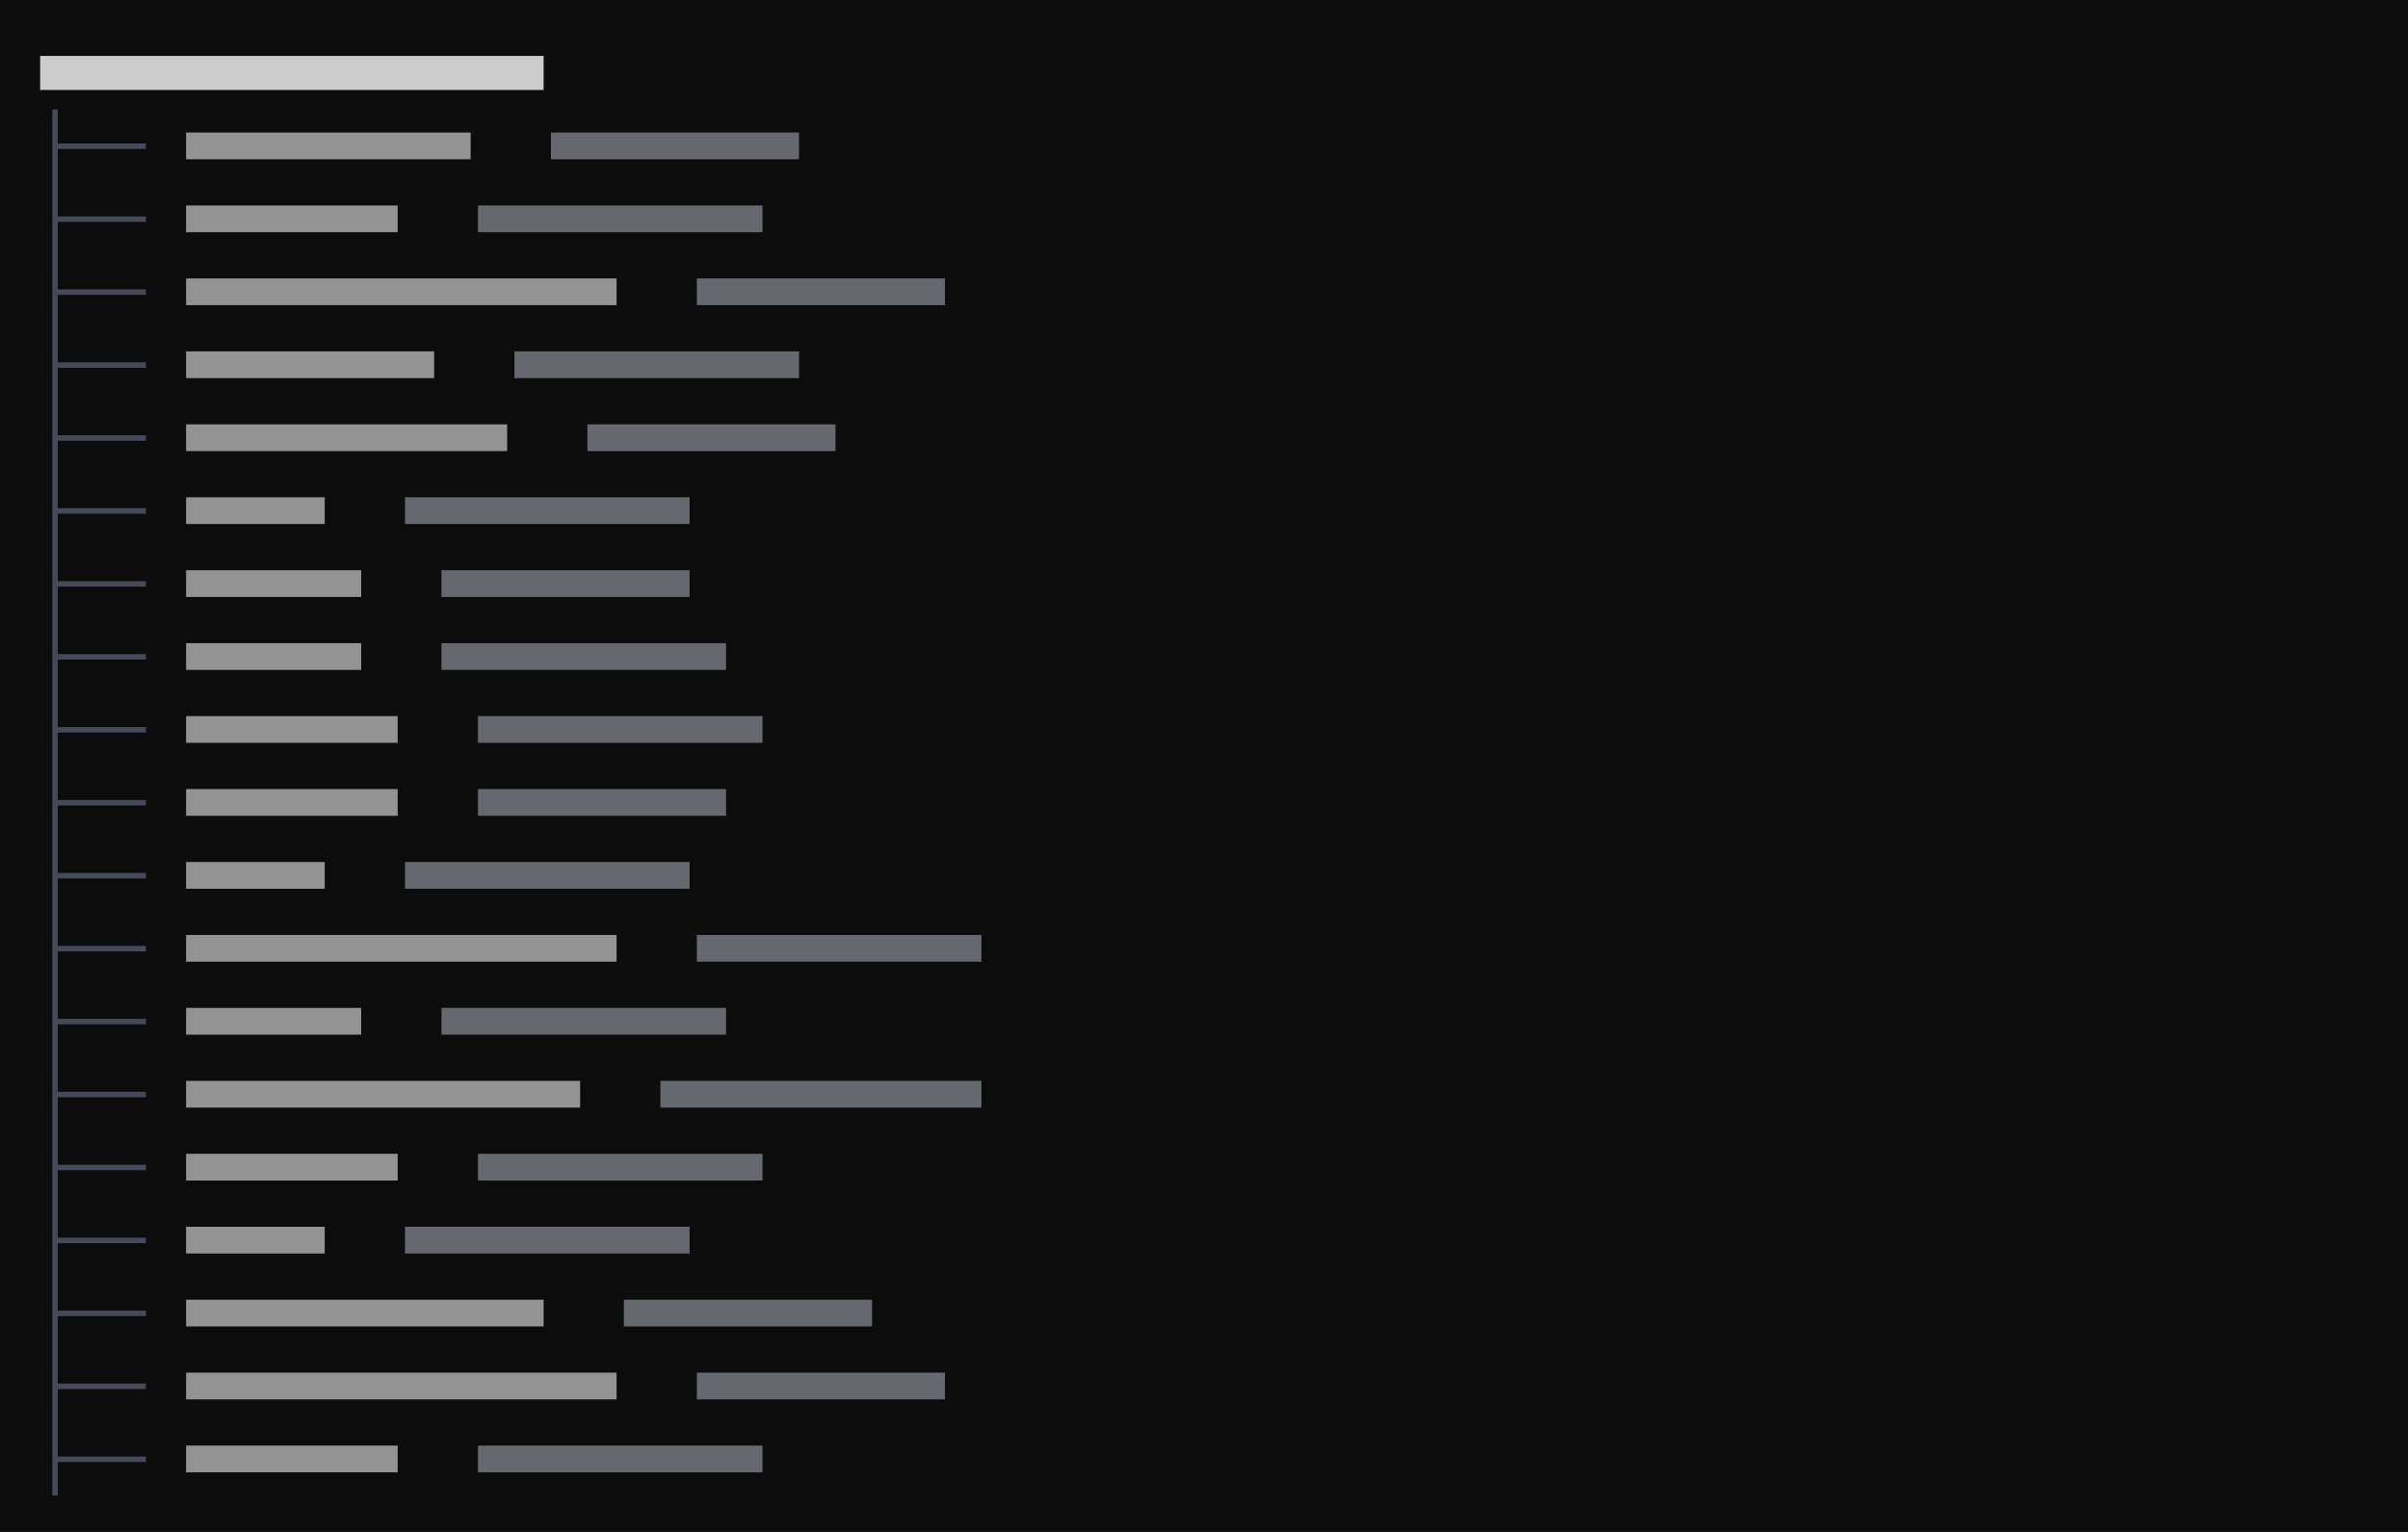
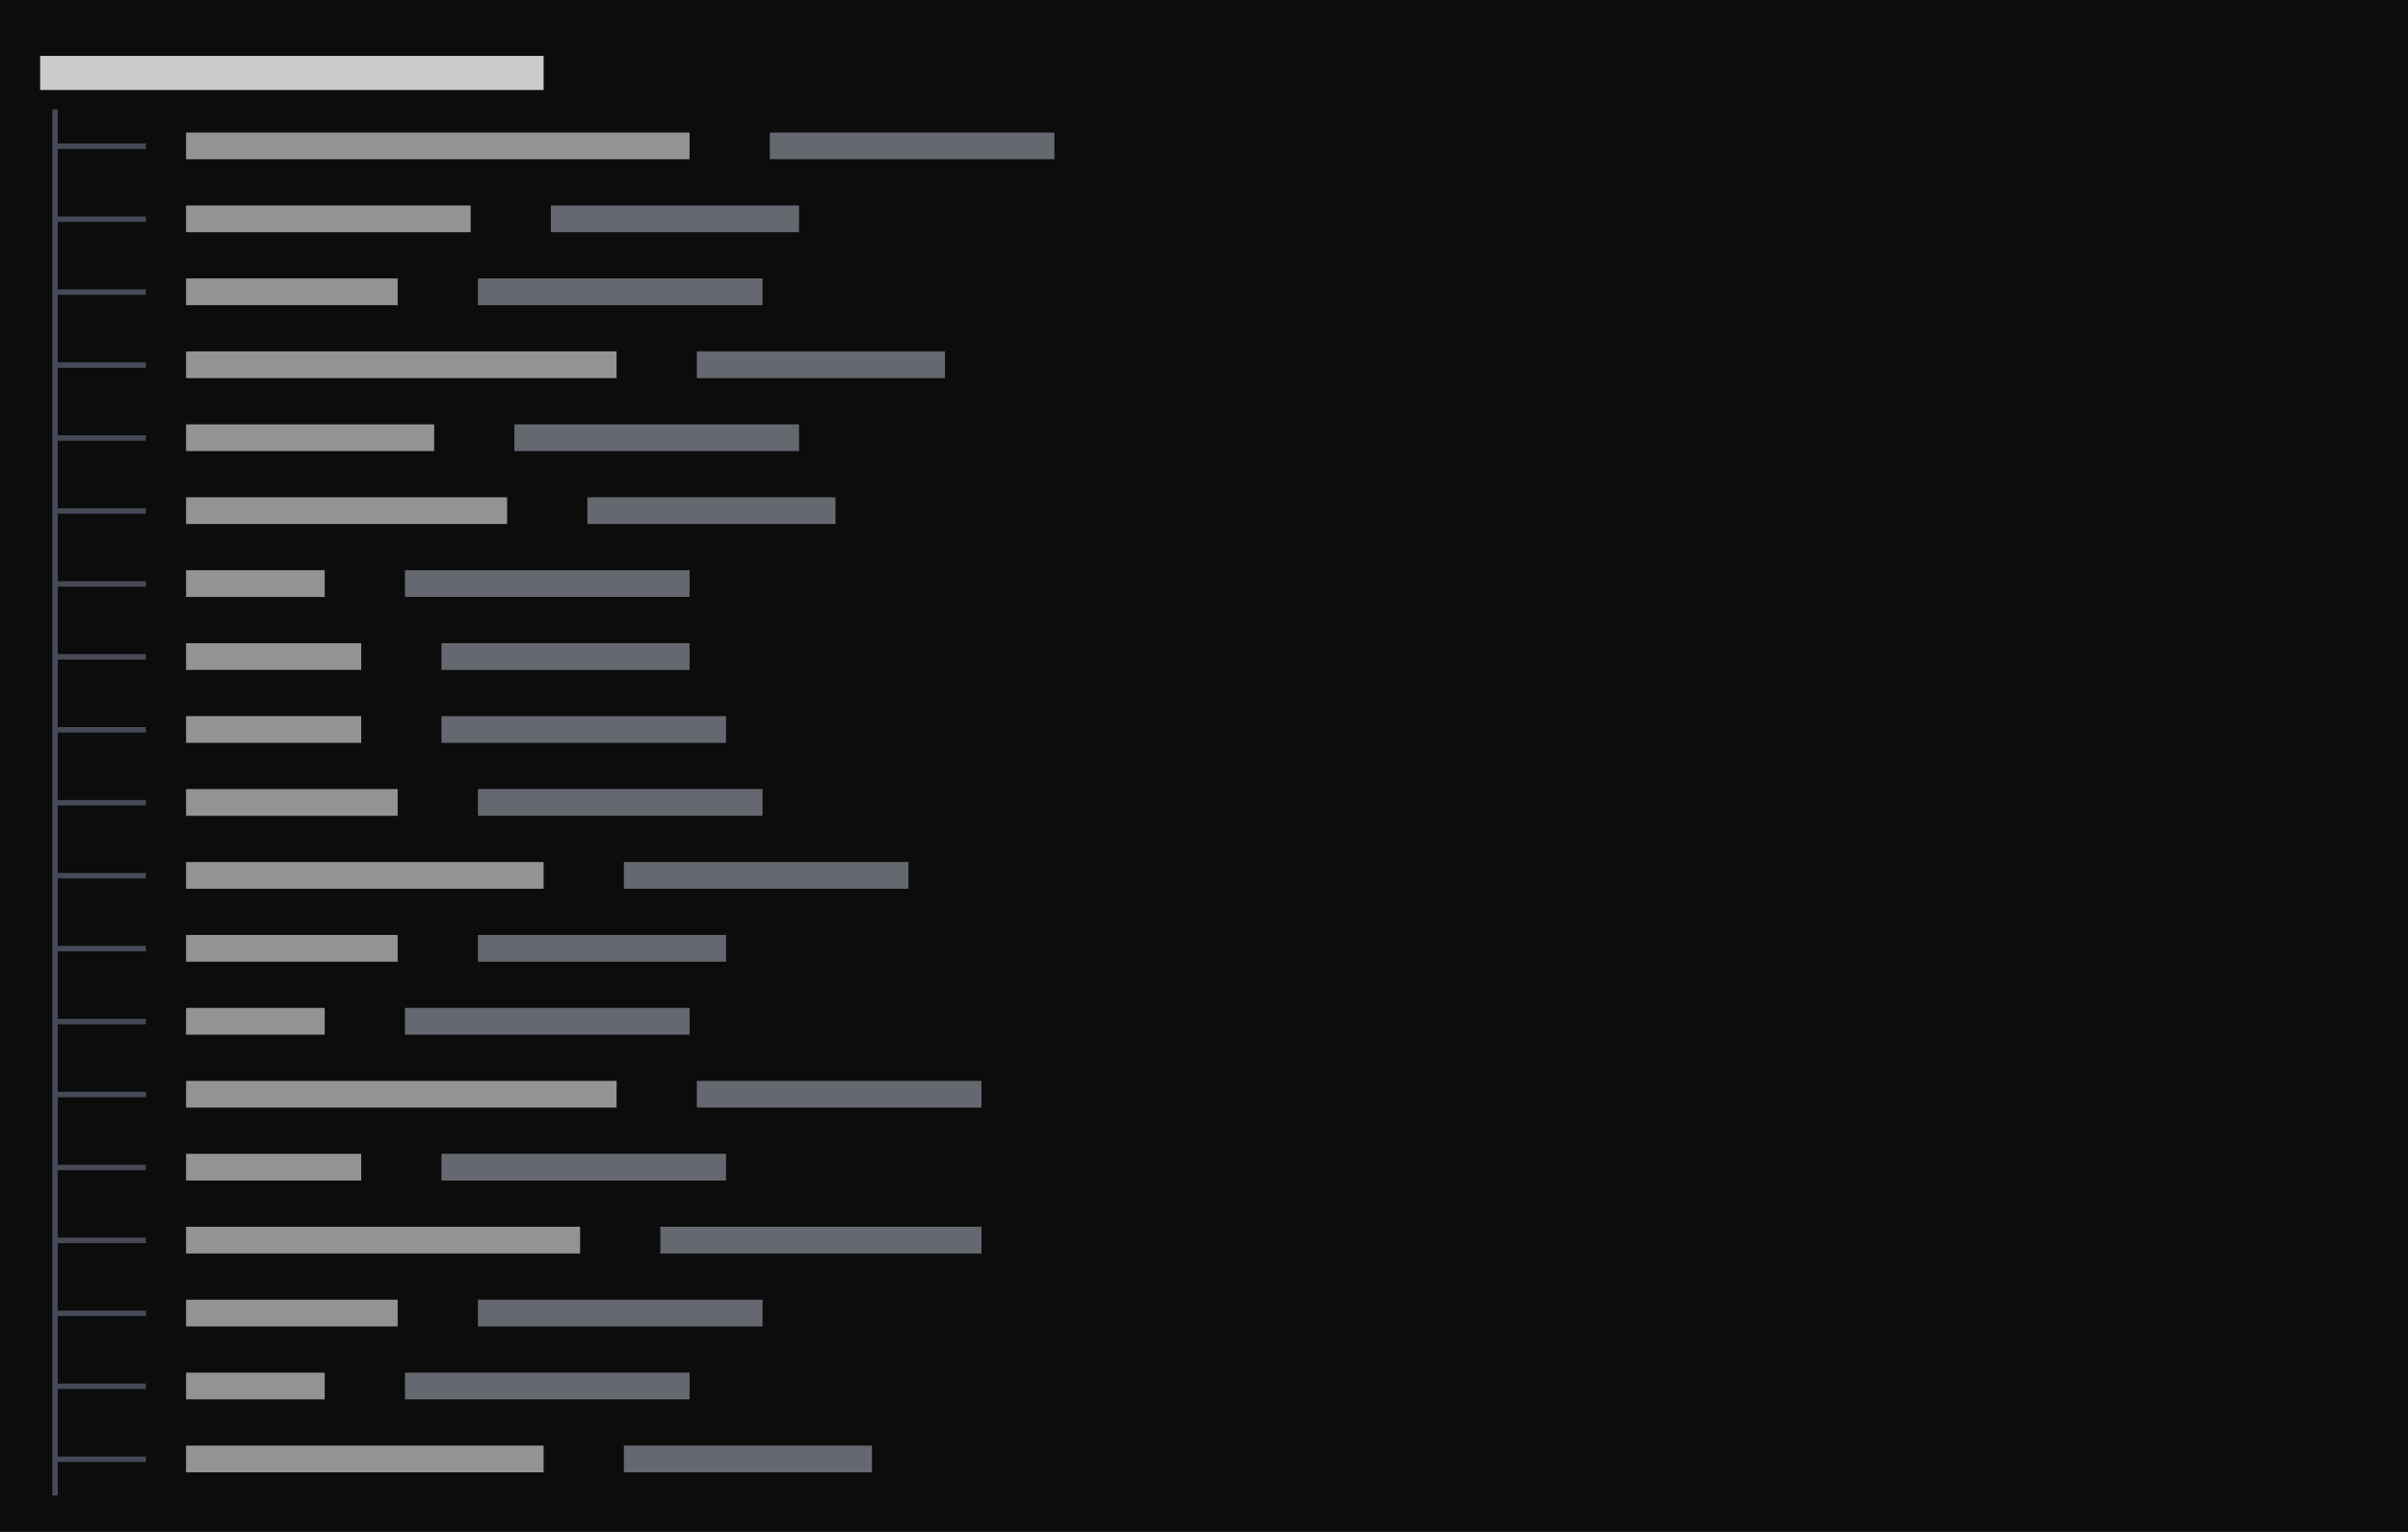
<svg xmlns="http://www.w3.org/2000/svg" viewBox="0 0 396 252" preserveAspectRatio="xMinYMin slice">
  <rect width="100%" height="100%" fill="#0c0c0c" />
  <g transform="translate(6 6)">
    <path fill="#4b5060" opacity="0.9" d="M2.6 17.6h3.4v0.9h-3.4zM2.6 12h0.9v6.4h-0.9zM2.6 17.6h0.9v6.4h-0.9zM6 17.6h3.4v0.9h-3.4zM8.6 17.6h3.4v0.9h-3.4zM12 17.6h3.4v0.9h-3.4zM14.6 17.6h3.4v0.9h-3.4zM2.6 29.6h3.4v0.9h-3.4zM2.6 24h0.9v6.4h-0.9zM2.6 29.6h0.9v6.4h-0.9zM6 29.6h3.4v0.9h-3.4zM8.6 29.6h3.4v0.9h-3.4zM12 29.6h3.4v0.9h-3.4zM14.6 29.6h3.4v0.9h-3.4zM2.6 41.6h3.4v0.9h-3.4zM2.6 36h0.9v6.4h-0.9zM2.6 41.6h0.9v6.4h-0.9zM6 41.6h3.4v0.9h-3.4zM8.6 41.6h3.4v0.9h-3.4zM12 41.6h3.4v0.9h-3.4zM14.6 41.6h3.4v0.9h-3.4zM2.6 53.6h3.4v0.9h-3.4zM2.6 48h0.9v6.4h-0.9zM2.6 53.6h0.9v6.4h-0.9zM6 53.6h3.4v0.9h-3.4zM8.6 53.6h3.4v0.9h-3.4zM12 53.6h3.4v0.9h-3.4zM14.6 53.6h3.4v0.9h-3.4zM2.6 65.6h3.4v0.9h-3.4zM2.6 60h0.9v6.4h-0.9zM2.6 65.6h0.9v6.4h-0.9zM6 65.6h3.4v0.9h-3.4zM8.6 65.6h3.4v0.9h-3.4zM12 65.6h3.4v0.9h-3.4zM14.6 65.6h3.4v0.9h-3.4zM2.6 77.6h3.4v0.9h-3.4zM2.6 72h0.9v6.4h-0.9zM2.6 77.6h0.9v6.4h-0.9zM6 77.6h3.4v0.9h-3.4zM8.6 77.6h3.4v0.9h-3.4zM12 77.6h3.4v0.9h-3.4zM14.6 77.6h3.4v0.9h-3.4zM2.6 89.6h3.4v0.9h-3.4zM2.6 84h0.9v6.4h-0.9zM2.6 89.6h0.9v6.4h-0.9zM6 89.6h3.4v0.9h-3.4zM8.6 89.6h3.4v0.9h-3.4zM12 89.6h3.4v0.9h-3.4zM14.6 89.6h3.4v0.9h-3.4zM2.6 101.6h3.4v0.9h-3.4zM2.6 96h0.9v6.4h-0.9zM2.6 101.6h0.9v6.4h-0.9zM6 101.6h3.4v0.9h-3.4zM8.6 101.6h3.4v0.9h-3.4zM12 101.6h3.4v0.9h-3.4zM14.6 101.6h3.4v0.9h-3.4zM2.6 113.6h3.4v0.9h-3.4zM2.6 108h0.9v6.4h-0.9zM2.6 113.6h0.9v6.4h-0.9zM6 113.6h3.4v0.9h-3.4zM8.6 113.6h3.4v0.9h-3.4zM12 113.6h3.4v0.9h-3.4zM14.6 113.6h3.4v0.9h-3.4zM2.6 125.6h3.4v0.9h-3.4zM2.6 120h0.9v6.4h-0.9zM2.6 125.6h0.9v6.4h-0.9zM6 125.6h3.4v0.9h-3.4zM8.6 125.6h3.4v0.9h-3.4zM12 125.6h3.4v0.9h-3.4zM14.6 125.6h3.4v0.9h-3.4zM2.6 137.6h3.4v0.9h-3.4zM2.6 132h0.9v6.4h-0.9zM2.6 137.6h0.9v6.4h-0.9zM6 137.6h3.4v0.9h-3.4zM8.6 137.6h3.4v0.9h-3.4zM12 137.6h3.4v0.9h-3.4zM14.6 137.6h3.4v0.9h-3.4zM2.6 149.6h3.4v0.9h-3.4zM2.6 144h0.9v6.4h-0.9zM2.6 149.6h0.9v6.4h-0.9zM6 149.6h3.4v0.9h-3.4zM8.6 149.6h3.4v0.9h-3.4zM12 149.6h3.4v0.9h-3.4zM14.6 149.6h3.4v0.9h-3.4zM2.6 161.6h3.4v0.9h-3.4zM2.6 156h0.9v6.4h-0.9zM2.6 161.6h0.9v6.4h-0.9zM6 161.6h3.4v0.9h-3.4zM8.6 161.6h3.4v0.9h-3.4zM12 161.6h3.4v0.9h-3.4zM14.6 161.6h3.4v0.9h-3.4zM2.6 173.6h3.4v0.9h-3.4zM2.6 168h0.9v6.4h-0.9zM2.6 173.6h0.9v6.4h-0.9zM6 173.6h3.4v0.9h-3.4zM8.6 173.6h3.4v0.9h-3.4zM12 173.6h3.4v0.9h-3.4zM14.6 173.6h3.4v0.9h-3.4zM2.6 185.6h3.4v0.9h-3.4zM2.6 180h0.9v6.4h-0.9zM2.6 185.6h0.9v6.4h-0.9zM6 185.6h3.4v0.9h-3.4zM8.6 185.6h3.4v0.9h-3.4zM12 185.6h3.4v0.9h-3.4zM14.6 185.6h3.4v0.9h-3.4zM2.6 197.6h3.4v0.9h-3.4zM2.6 192h0.9v6.4h-0.9zM2.6 197.6h0.9v6.4h-0.9zM6 197.6h3.4v0.9h-3.4zM8.6 197.6h3.4v0.9h-3.4zM12 197.6h3.4v0.9h-3.4zM14.6 197.6h3.4v0.9h-3.4zM2.6 209.6h3.4v0.9h-3.4zM2.6 204h0.9v6.4h-0.9zM2.6 209.6h0.9v6.4h-0.9zM6 209.6h3.4v0.9h-3.4zM8.6 209.6h3.4v0.9h-3.4zM12 209.6h3.4v0.9h-3.4zM14.6 209.6h3.4v0.9h-3.4zM2.6 221.6h3.4v0.9h-3.4zM2.6 216h0.9v6.4h-0.9zM2.6 221.6h0.9v6.4h-0.9zM6 221.6h3.4v0.9h-3.4zM8.6 221.6h3.4v0.9h-3.4zM12 221.6h3.4v0.9h-3.4zM14.6 221.6h3.4v0.9h-3.4zM2.6 233.6h3.4v0.9h-3.4zM2.6 228h0.9v6.4h-0.9zM2.6 233.6h0.9v6.4h-0.9zM6 233.6h3.4v0.9h-3.4zM8.6 233.6h3.4v0.9h-3.4zM12 233.6h3.4v0.9h-3.4zM14.6 233.6h3.4v0.9h-3.4z" />
-     <path fill="#8b8f9a" opacity="0.7" d="M84.6 15.8h40.8v4.4h-40.8zM72.6 27.8h46.8v4.4h-46.8zM108.6 39.8h40.8v4.4h-40.8zM78.6 51.8h46.8v4.4h-46.8zM90.6 63.8h40.8v4.4h-40.8zM60.6 75.8h46.8v4.4h-46.8zM66.6 87.8h40.8v4.4h-40.8zM66.6 99.8h46.8v4.4h-46.8zM72.6 111.8h46.8v4.4h-46.8zM72.6 123.8h40.8v4.4h-40.8zM60.6 135.8h46.8v4.4h-46.8zM108.6 147.8h46.8v4.4h-46.8zM66.6 159.8h46.8v4.4h-46.8zM102.6 171.8h52.8v4.4h-52.8zM72.6 183.8h46.8v4.4h-46.8zM60.6 195.8h46.8v4.4h-46.8zM96.6 207.8h40.8v4.4h-40.8zM108.6 219.8h40.8v4.4h-40.8zM72.6 231.8h46.8v4.4h-46.8z" />
-     <path fill="#cccccc" opacity="0.7" d="M24.6 15.8h46.8v4.4h-46.8zM24.6 27.8h34.8v4.4h-34.8zM24.6 39.8h70.8v4.4h-70.8zM24.6 51.8h40.8v4.4h-40.8zM24.6 63.8h52.8v4.4h-52.8zM24.6 75.8h22.8v4.4h-22.8zM24.6 87.8h28.8v4.4h-28.8zM24.6 99.8h28.8v4.4h-28.8zM24.6 111.8h34.8v4.4h-34.8zM24.6 123.8h34.8v4.4h-34.8zM24.6 135.8h22.8v4.4h-22.8zM24.6 147.8h70.8v4.4h-70.8zM24.6 159.8h28.8v4.4h-28.8zM24.6 171.8h64.8v4.4h-64.8zM24.6 183.8h34.8v4.4h-34.8zM24.6 195.8h22.8v4.4h-22.8zM24.6 207.8h58.8v4.4h-58.8zM24.6 219.8h70.8v4.4h-70.8zM24.6 231.8h34.8v4.4h-34.8z" />
+     <path fill="#8b8f9a" opacity="0.7" d="M120.6 15.8h46.8v4.4h-46.8zM84.6 27.8h40.8v4.4h-40.8zM72.6 39.8h46.8v4.4h-46.8zM108.6 51.8h40.8v4.4h-40.8zM78.6 63.8h46.8v4.4h-46.8zM90.6 75.8h40.8v4.4h-40.8zM60.6 87.8h46.8v4.4h-46.8zM66.6 99.8h40.8v4.4h-40.8zM66.6 111.8h46.8v4.4h-46.8zM72.6 123.8h46.8v4.4h-46.8zM96.6 135.8h46.8v4.4h-46.8zM72.6 147.8h40.8v4.4h-40.8zM60.6 159.8h46.8v4.4h-46.8zM108.6 171.8h46.8v4.4h-46.8zM66.6 183.8h46.8v4.4h-46.8zM102.6 195.8h52.8v4.4h-52.8zM72.6 207.8h46.8v4.4h-46.8zM60.6 219.8h46.8v4.4h-46.8zM96.6 231.8h40.8v4.4h-40.8z" />
+     <path fill="#cccccc" opacity="0.7" d="M24.6 15.8h82.8v4.4h-82.8zM24.6 27.8h46.8v4.4h-46.8zM24.6 39.8h34.8v4.4h-34.8zM24.6 51.8h70.8v4.4h-70.8zM24.6 63.8h40.8v4.4h-40.8zM24.6 75.8h52.8v4.4h-52.8zM24.6 87.8h22.8v4.4h-22.8zM24.6 99.8h28.8v4.4h-28.8zM24.6 111.8h28.8v4.4h-28.8zM24.6 123.8h34.8v4.4h-34.8zM24.6 135.8h58.8v4.4h-58.8zM24.6 147.8h34.8v4.4h-34.8zM24.6 159.8h22.8v4.4h-22.8zM24.6 171.8h70.8v4.4h-70.8zM24.6 183.8h28.8v4.4h-28.8zM24.6 195.8h64.8v4.4h-64.8zM24.6 207.8h34.8v4.4h-34.8zM24.6 219.8h22.8v4.4h-22.8zM24.6 231.8h58.8v4.4h-58.8z" />
    <path fill="#cccccc" d="M0.6 3.2h82.8v5.6h-82.8z" />
  </g>
</svg>
